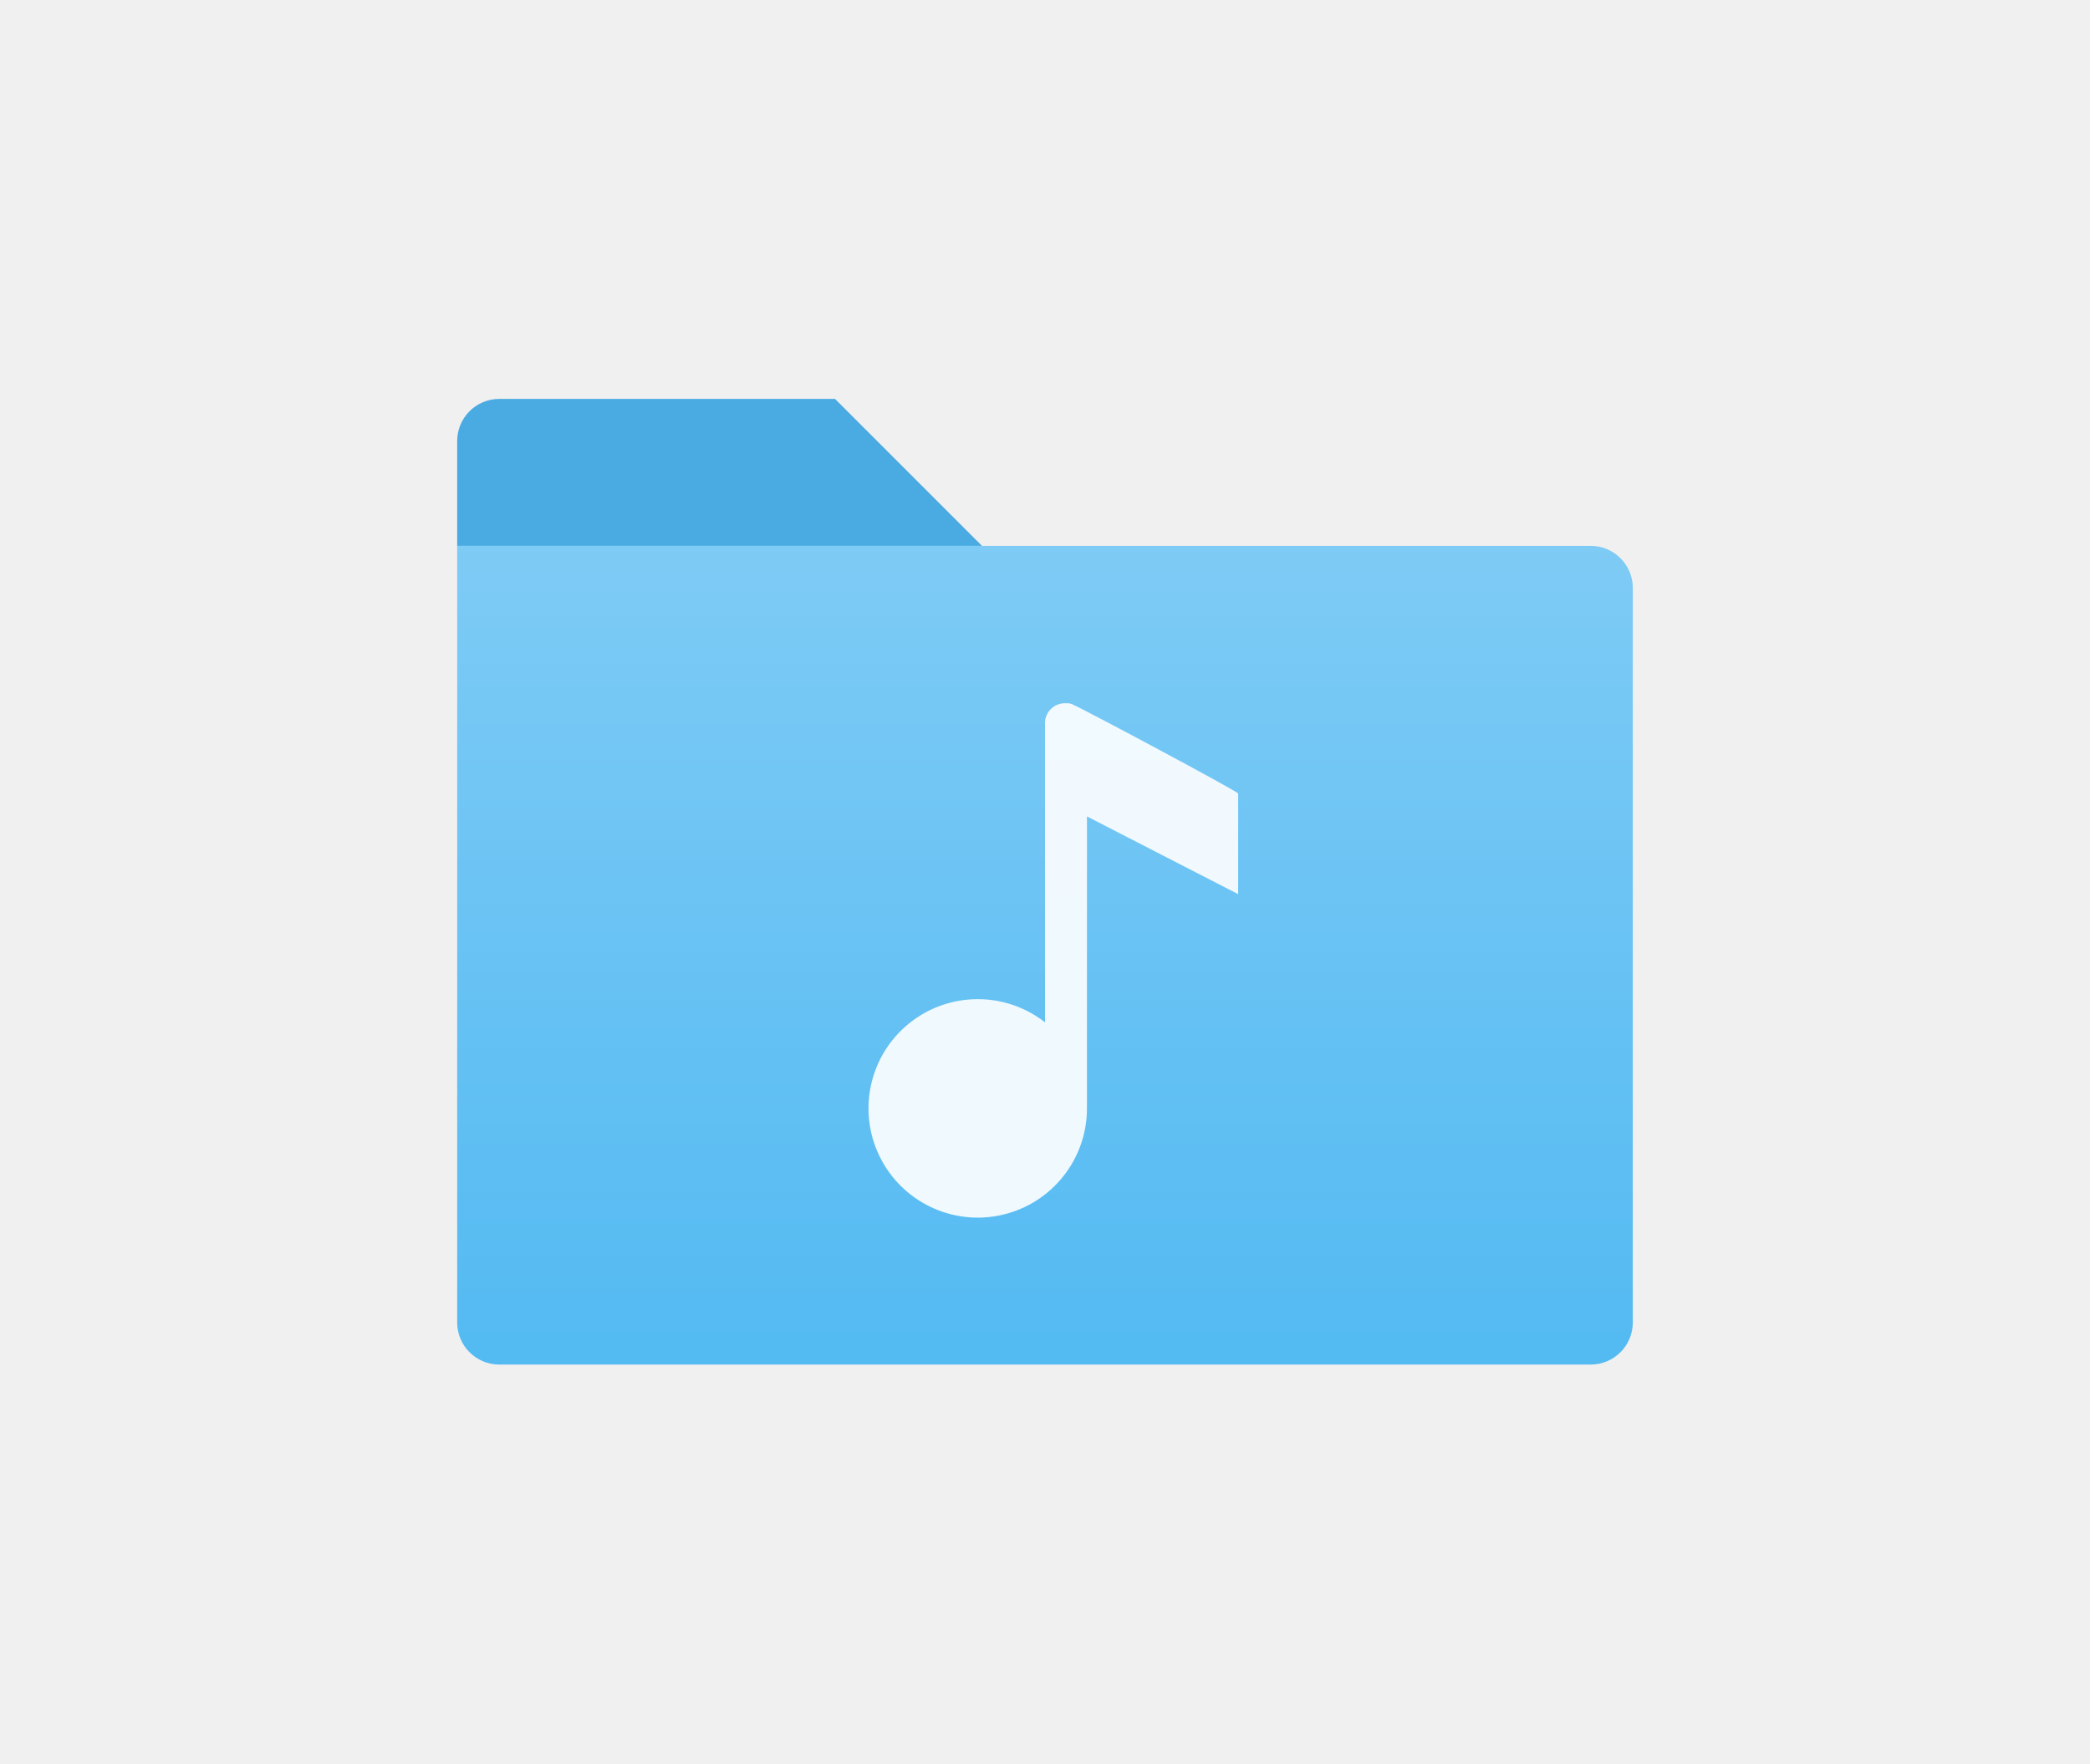
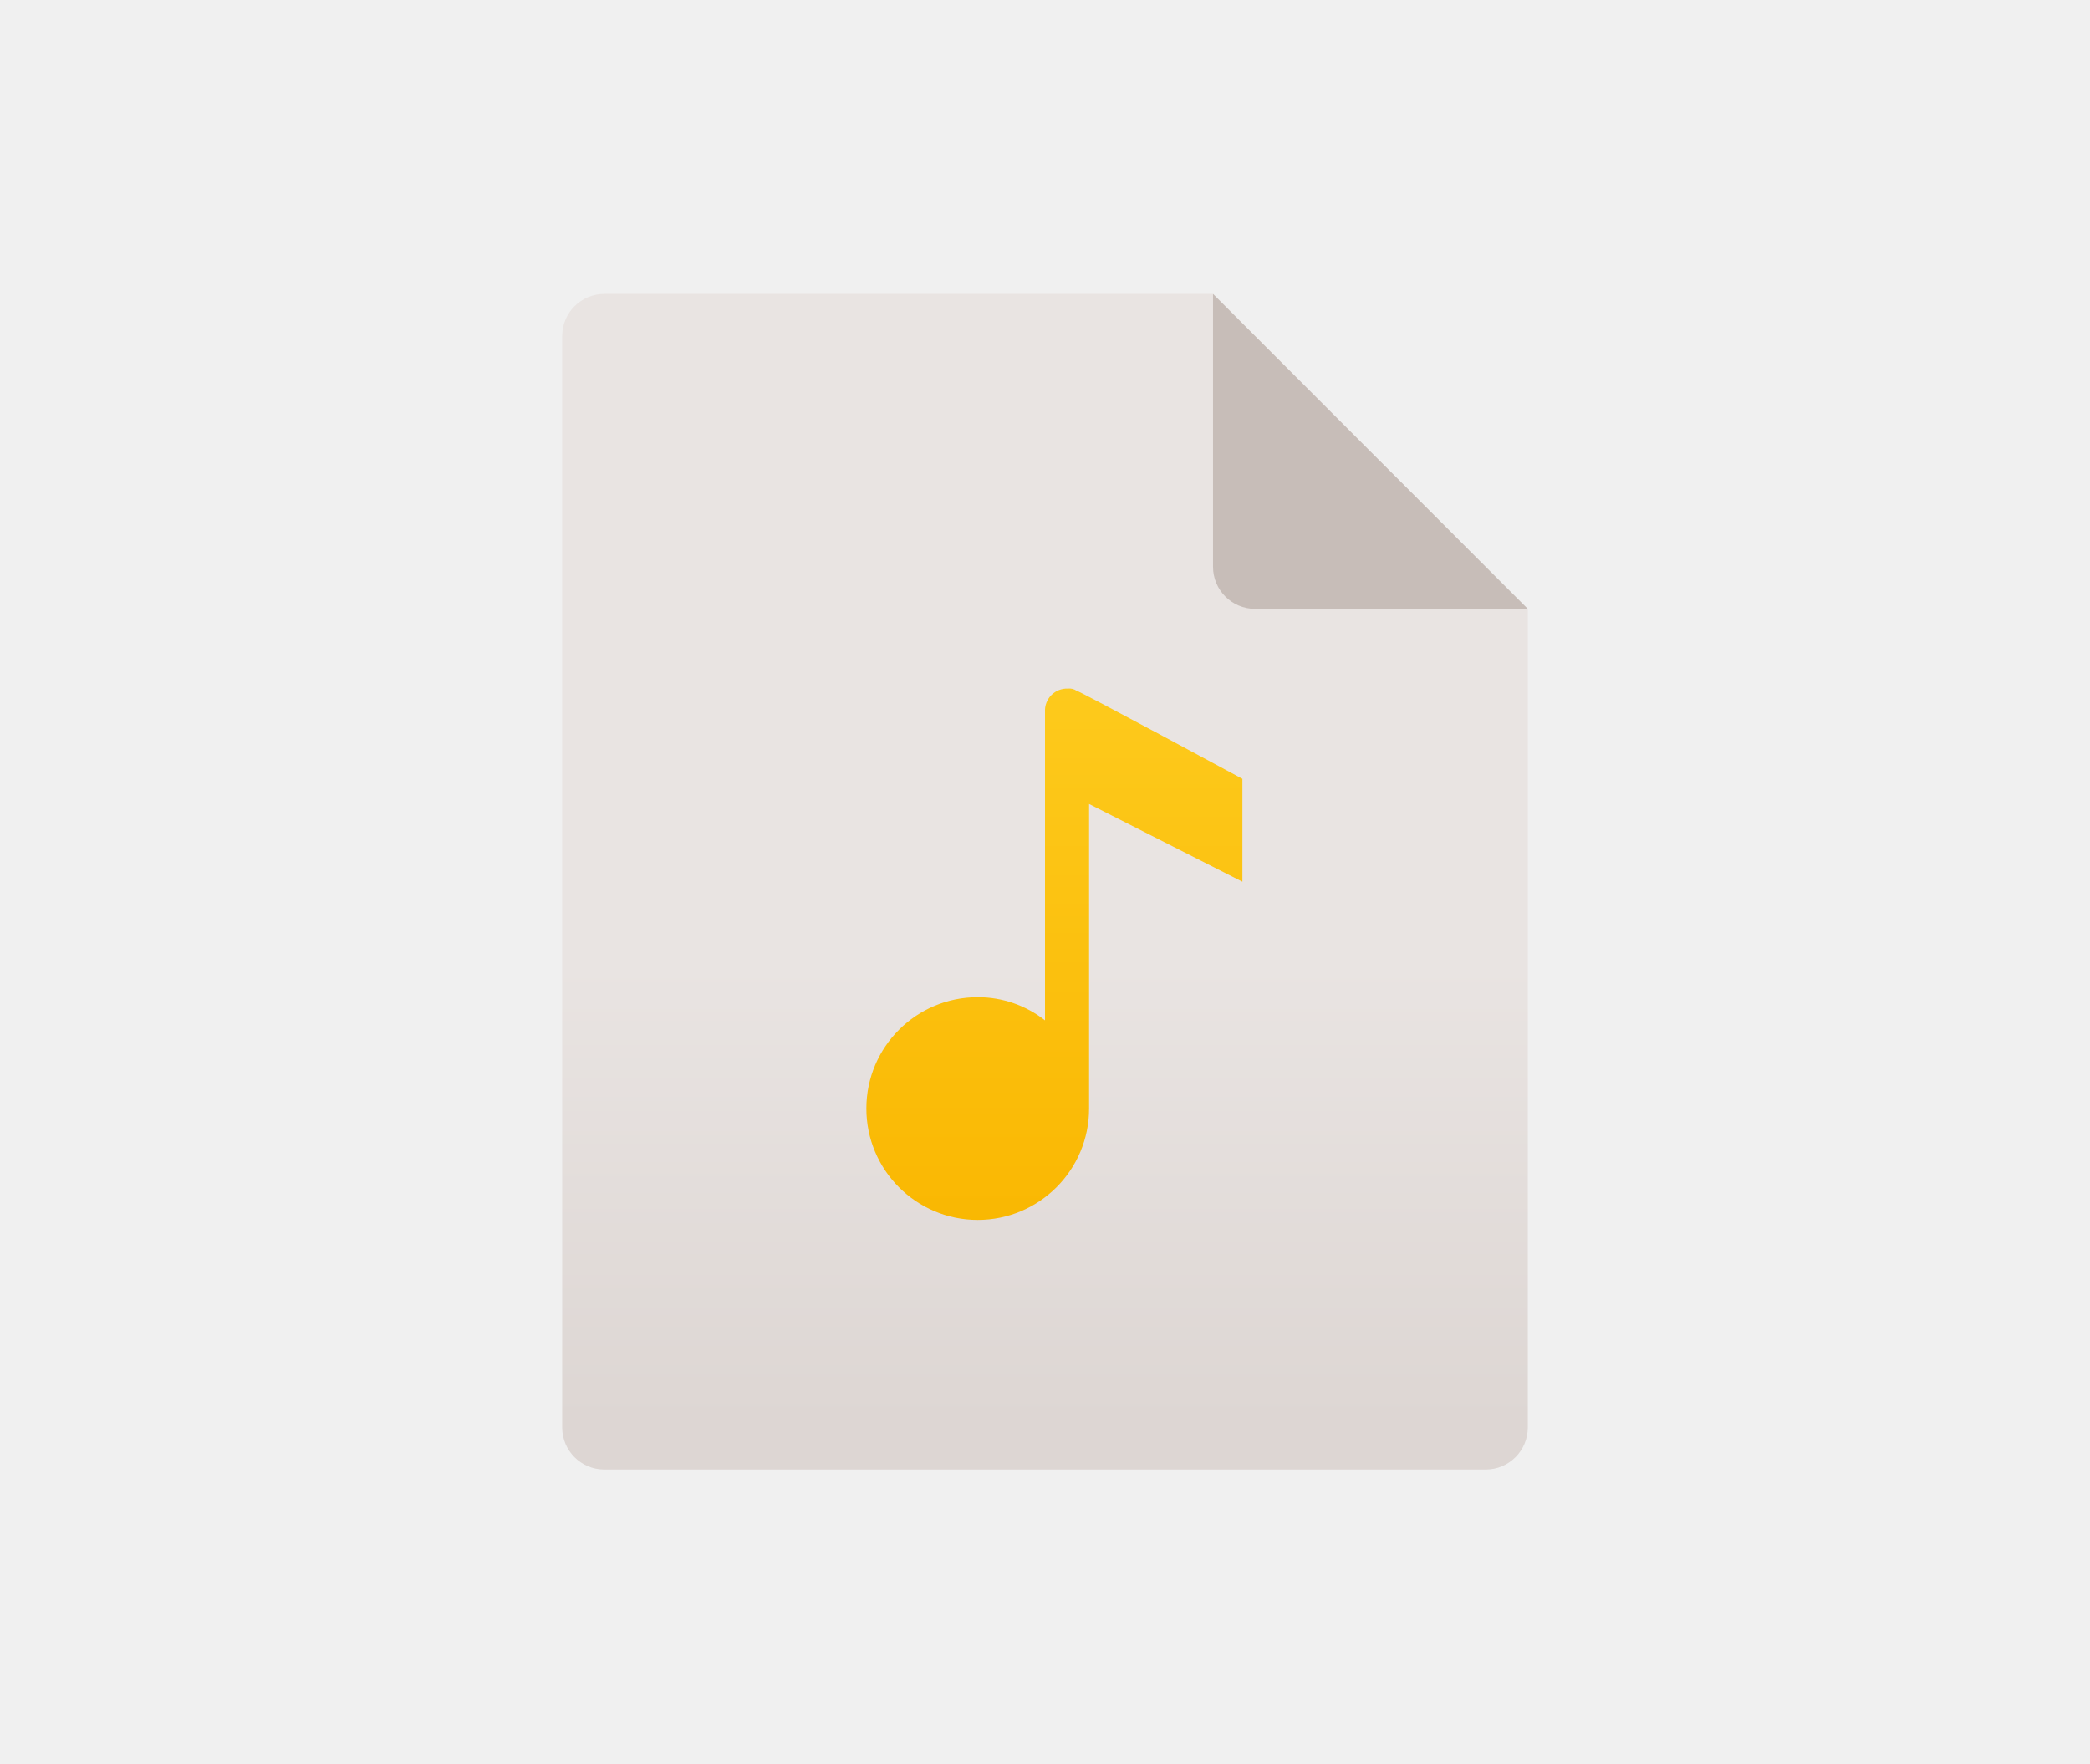
<svg xmlns="http://www.w3.org/2000/svg" id="Ebene_1" data-name="Ebene 1" viewBox="0 0 128 108">
  <defs>
-     <style>.cls-1{fill:#4aaae2;}.cls-2{fill:url(#Unbenannter_Verlauf_12);}.cls-3{fill:#fff;isolation:isolate;opacity:0.9;}</style>
-     <linearGradient id="Unbenannter_Verlauf_12" x1="-126.59" y1="-472.98" x2="-126.59" y2="-422.95" gradientTransform="matrix(1, 0, 0, -1, 190.59, -389.64)" gradientUnits="userSpaceOnUse">
-       <stop offset="0" stop-color="#53baf2" />
-       <stop offset="1" stop-color="#7ecbf5" />
+     <style>.cls-1{fill:url(#Unbenannter_Verlauf_3);}.cls-2{fill:#b9ada7;isolation:isolate;opacity:0.7;}.cls-3{fill:url(#Unbenannter_Verlauf_4);}</style>
+     <linearGradient id="Unbenannter_Verlauf_3" x1="609.19" y1="-5.54" x2="610.48" y2="-5.54" gradientTransform="matrix(0, -56, -56, 0, -246.4, 34201.8)" gradientUnits="userSpaceOnUse">
+       <stop offset="0" stop-color="#ddd6d3" />
+       <stop offset="0.39" stop-color="#e9e4e2" />
+       <stop offset="1" stop-color="#e9e4e2" />
+     </linearGradient>
+     <linearGradient id="Unbenannter_Verlauf_4" x1="-134.37" y1="-144.88" x2="-134.37" y2="-196.62" gradientTransform="translate(198.95 222.55)" gradientUnits="userSpaceOnUse">
+       <stop offset="0" stop-color="#f9b600" />
+       <stop offset="1" stop-color="#ffd329" />
    </linearGradient>
  </defs>
-   <path class="cls-1" d="M51.14,24.43H30.57A2.58,2.58,0,0,0,28,27v6.43H60.14Z" />
-   <path class="cls-2" d="M97.43,33.43H28V81a2.58,2.58,0,0,0,2.57,2.57H97.43A2.58,2.58,0,0,0,100,81V36A2.58,2.58,0,0,0,97.43,33.43Z" />
-   <path class="cls-3" d="M65.8,43.2a.77.77,0,0,0-.51-.13A1.22,1.22,0,0,0,64,44.36V62.61a6.69,6.69,0,1,0,2.57,5.28V50l9.26,4.76V48.6C75.83,48.47,65.93,43.2,65.8,43.2Z" />
+   <path class="cls-1" d="M37,18a2.58,2.58,0,0,0-2.57,2.57V87.43A2.58,2.58,0,0,0,37,90H91a2.58,2.58,0,0,0,2.57-2.57V37.29L74.29,18Z" />
+   <path class="cls-2" d="M74.29,18V34.71a2.58,2.58,0,0,0,2.57,2.58H93.57Z" />
+   <path class="cls-3" d="M64,43.59v18.9a6.65,6.65,0,0,0-4.11-1.42,6.82,6.82,0,1,0,6.81,6.82V49.24L76.09,54V47.7s-10-5.4-10.16-5.4a.78.78,0,0,0-.52-.13A1.35,1.35,0,0,0,64,43.59" />
</svg>
